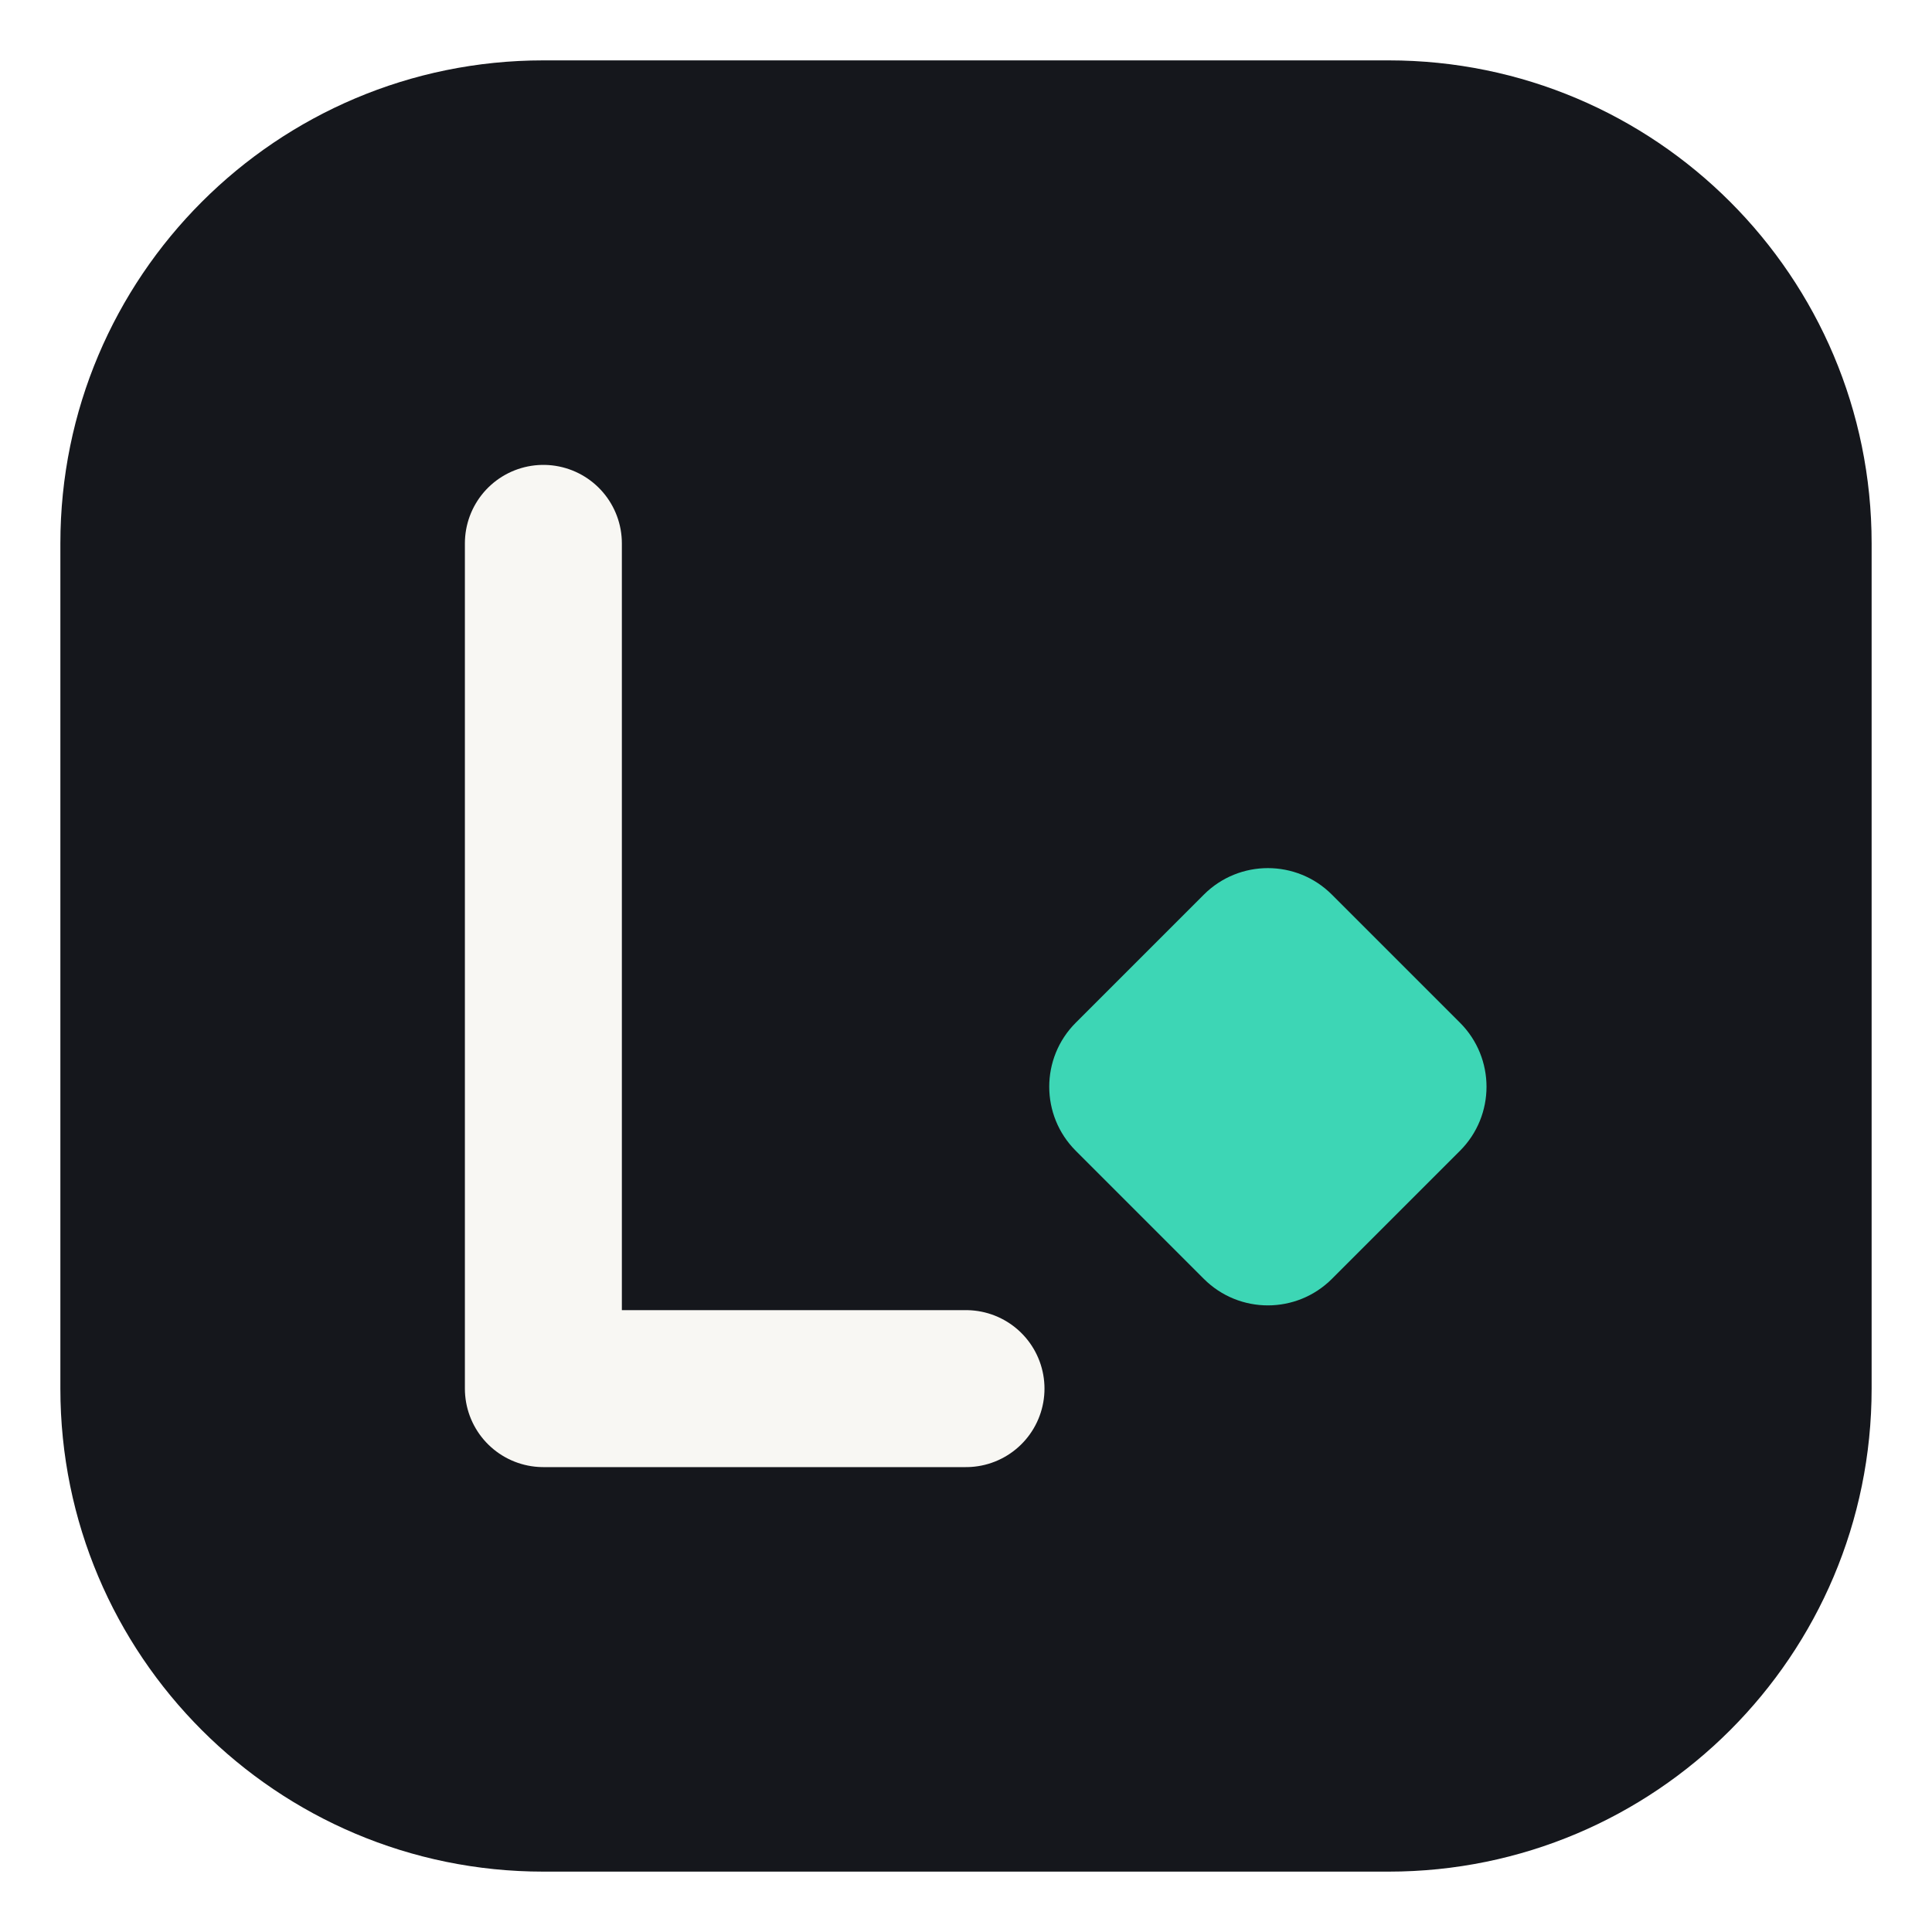
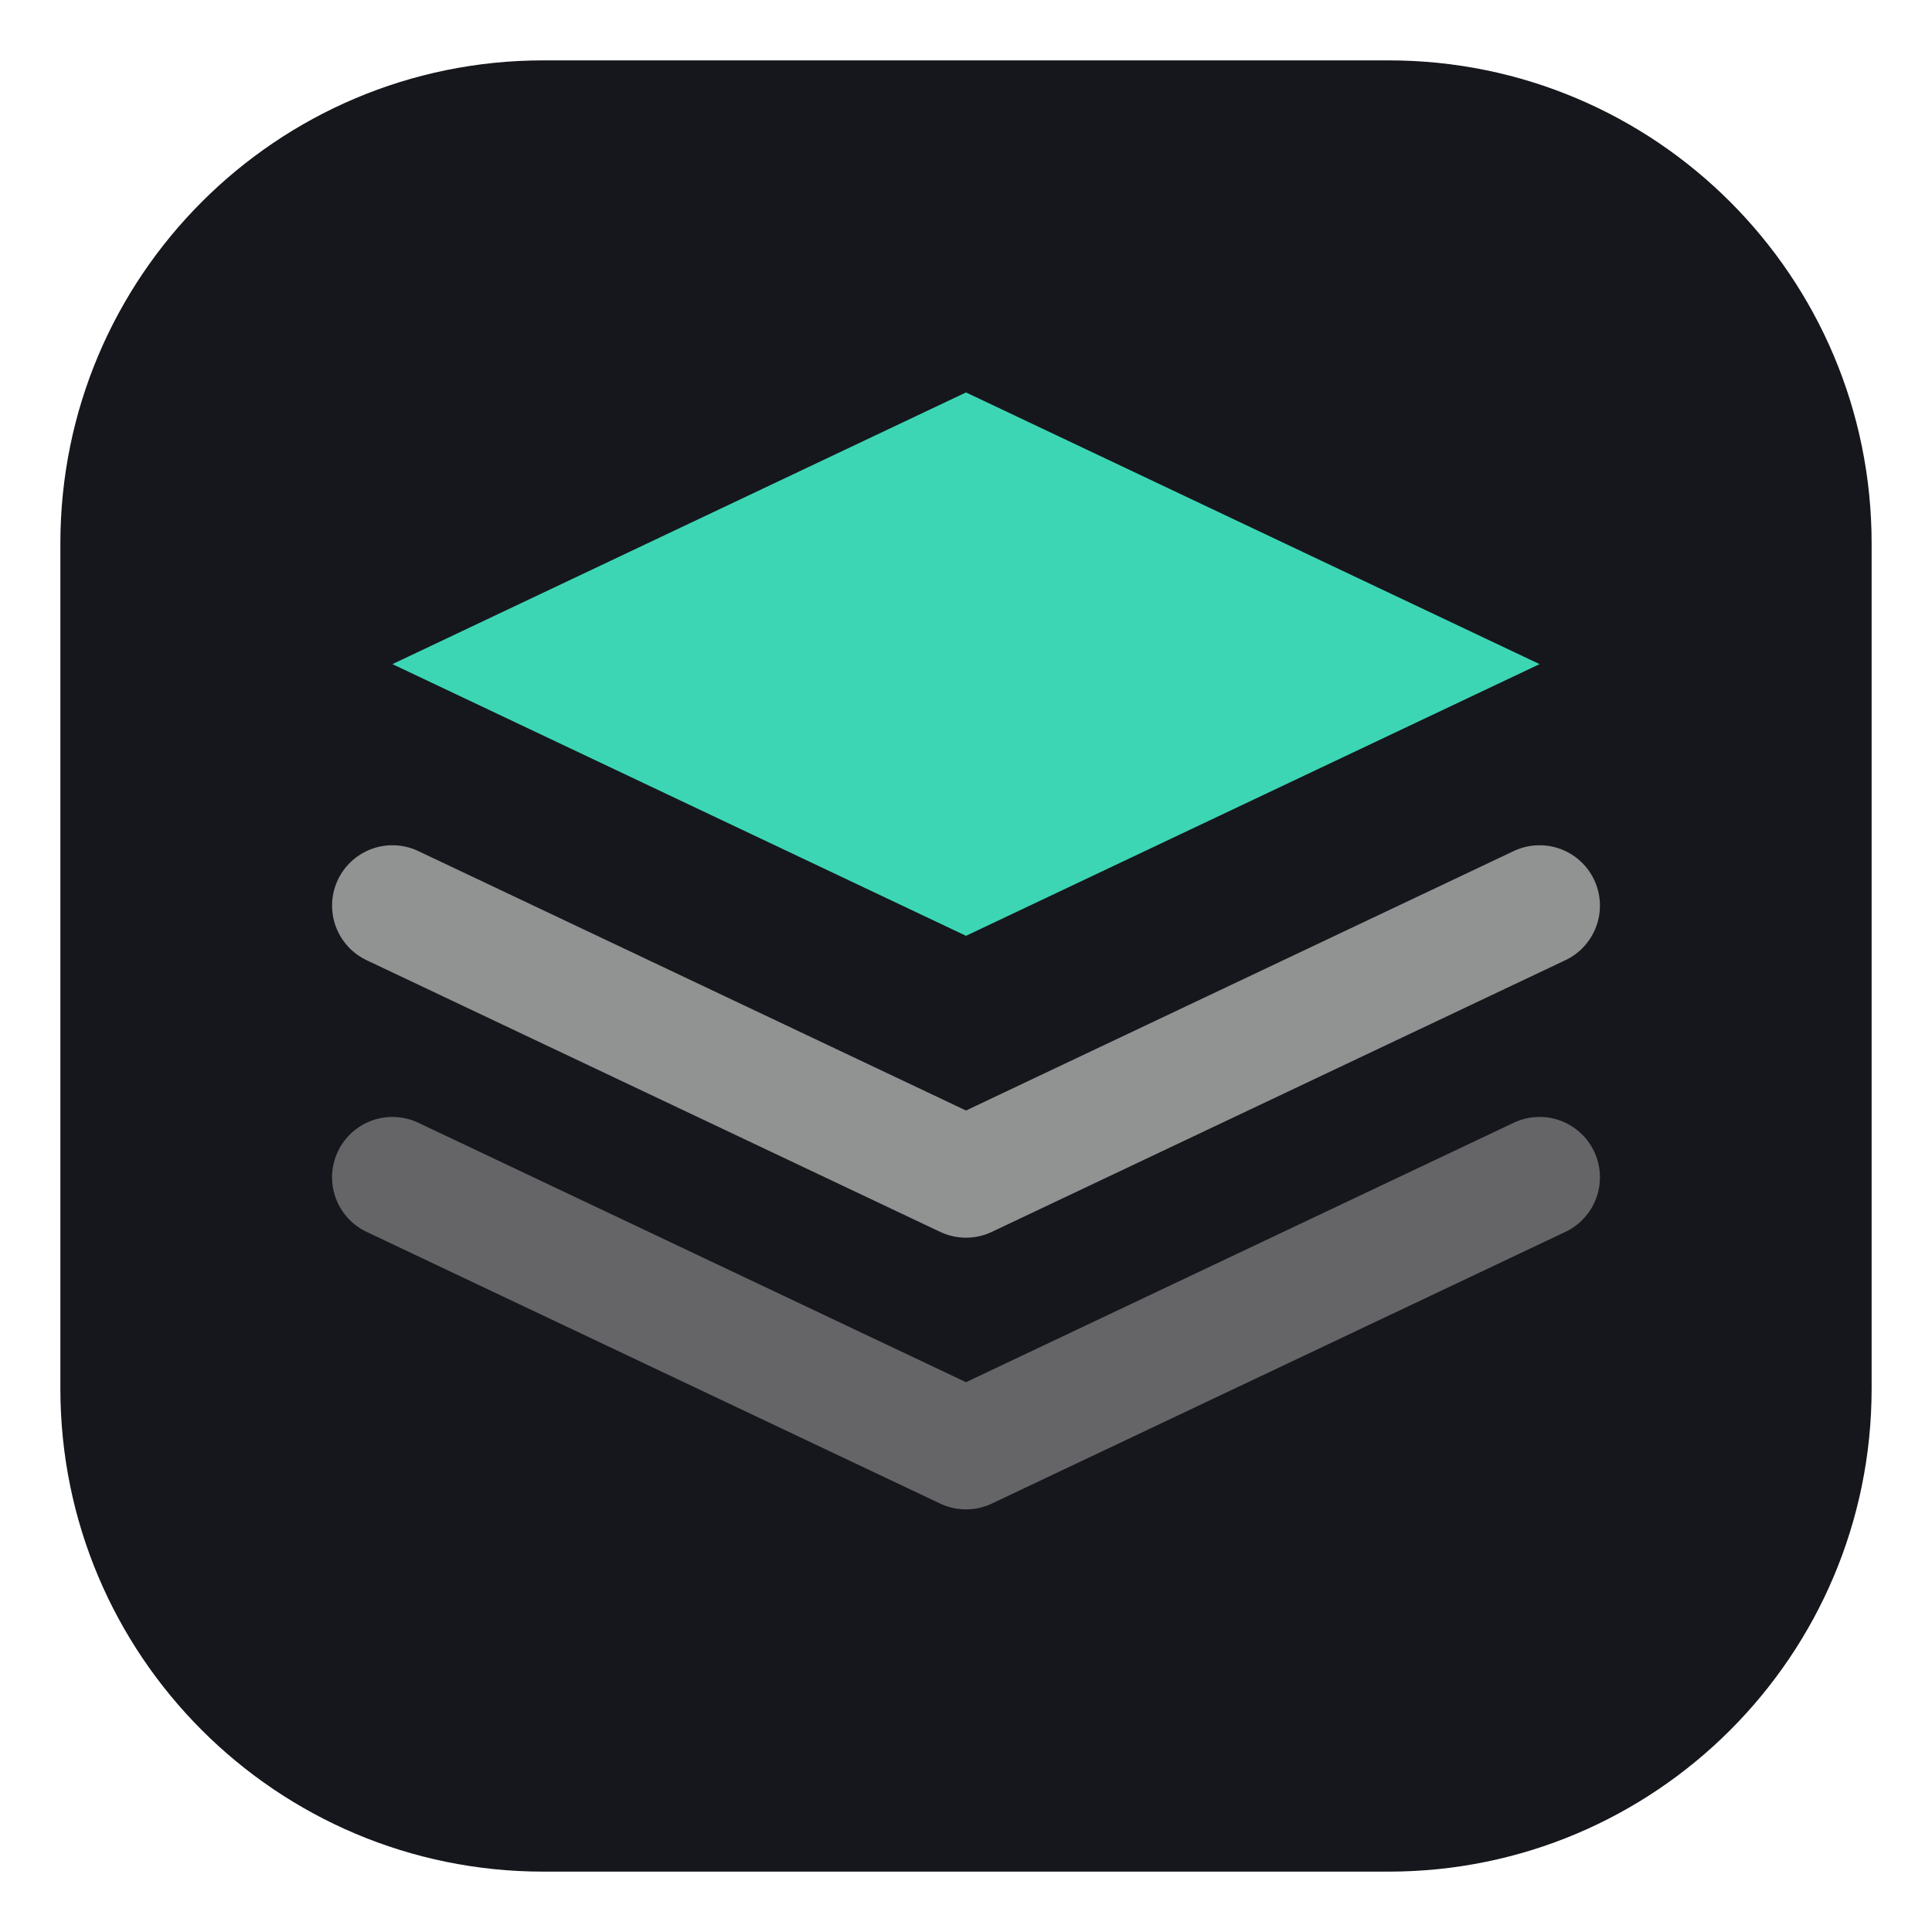
<svg xmlns="http://www.w3.org/2000/svg" viewBox="0 0 32 32">
  <rect x="1" y="1" width="30" height="30" rx="8" fill="#15171c" />
-   <path d="M9 9v14h7" stroke="#f8f7f3" stroke-width="2.6" fill="none" stroke-linecap="round" stroke-linejoin="round" />
-   <rect x="18" y="15" width="6" height="6" rx="1.5" transform="rotate(45 21 18)" fill="#3dd6b5" />
+   <path d="M16 19.5 6.5 15M16 19.5l9.5-4.5" stroke="#f8f7f3" stroke-width="2" fill="none" stroke-linecap="round" opacity="0.55" />
+   <path d="M16 24 6.5 19.5M16 24l9.5-4.5" stroke="#f8f7f3" stroke-width="2" fill="none" stroke-linecap="round" opacity="0.35" />
+   <path d="M16 6.5 25.5 11 16 15.5 6.5 11Z" fill="#3dd6b5" />
</svg>
